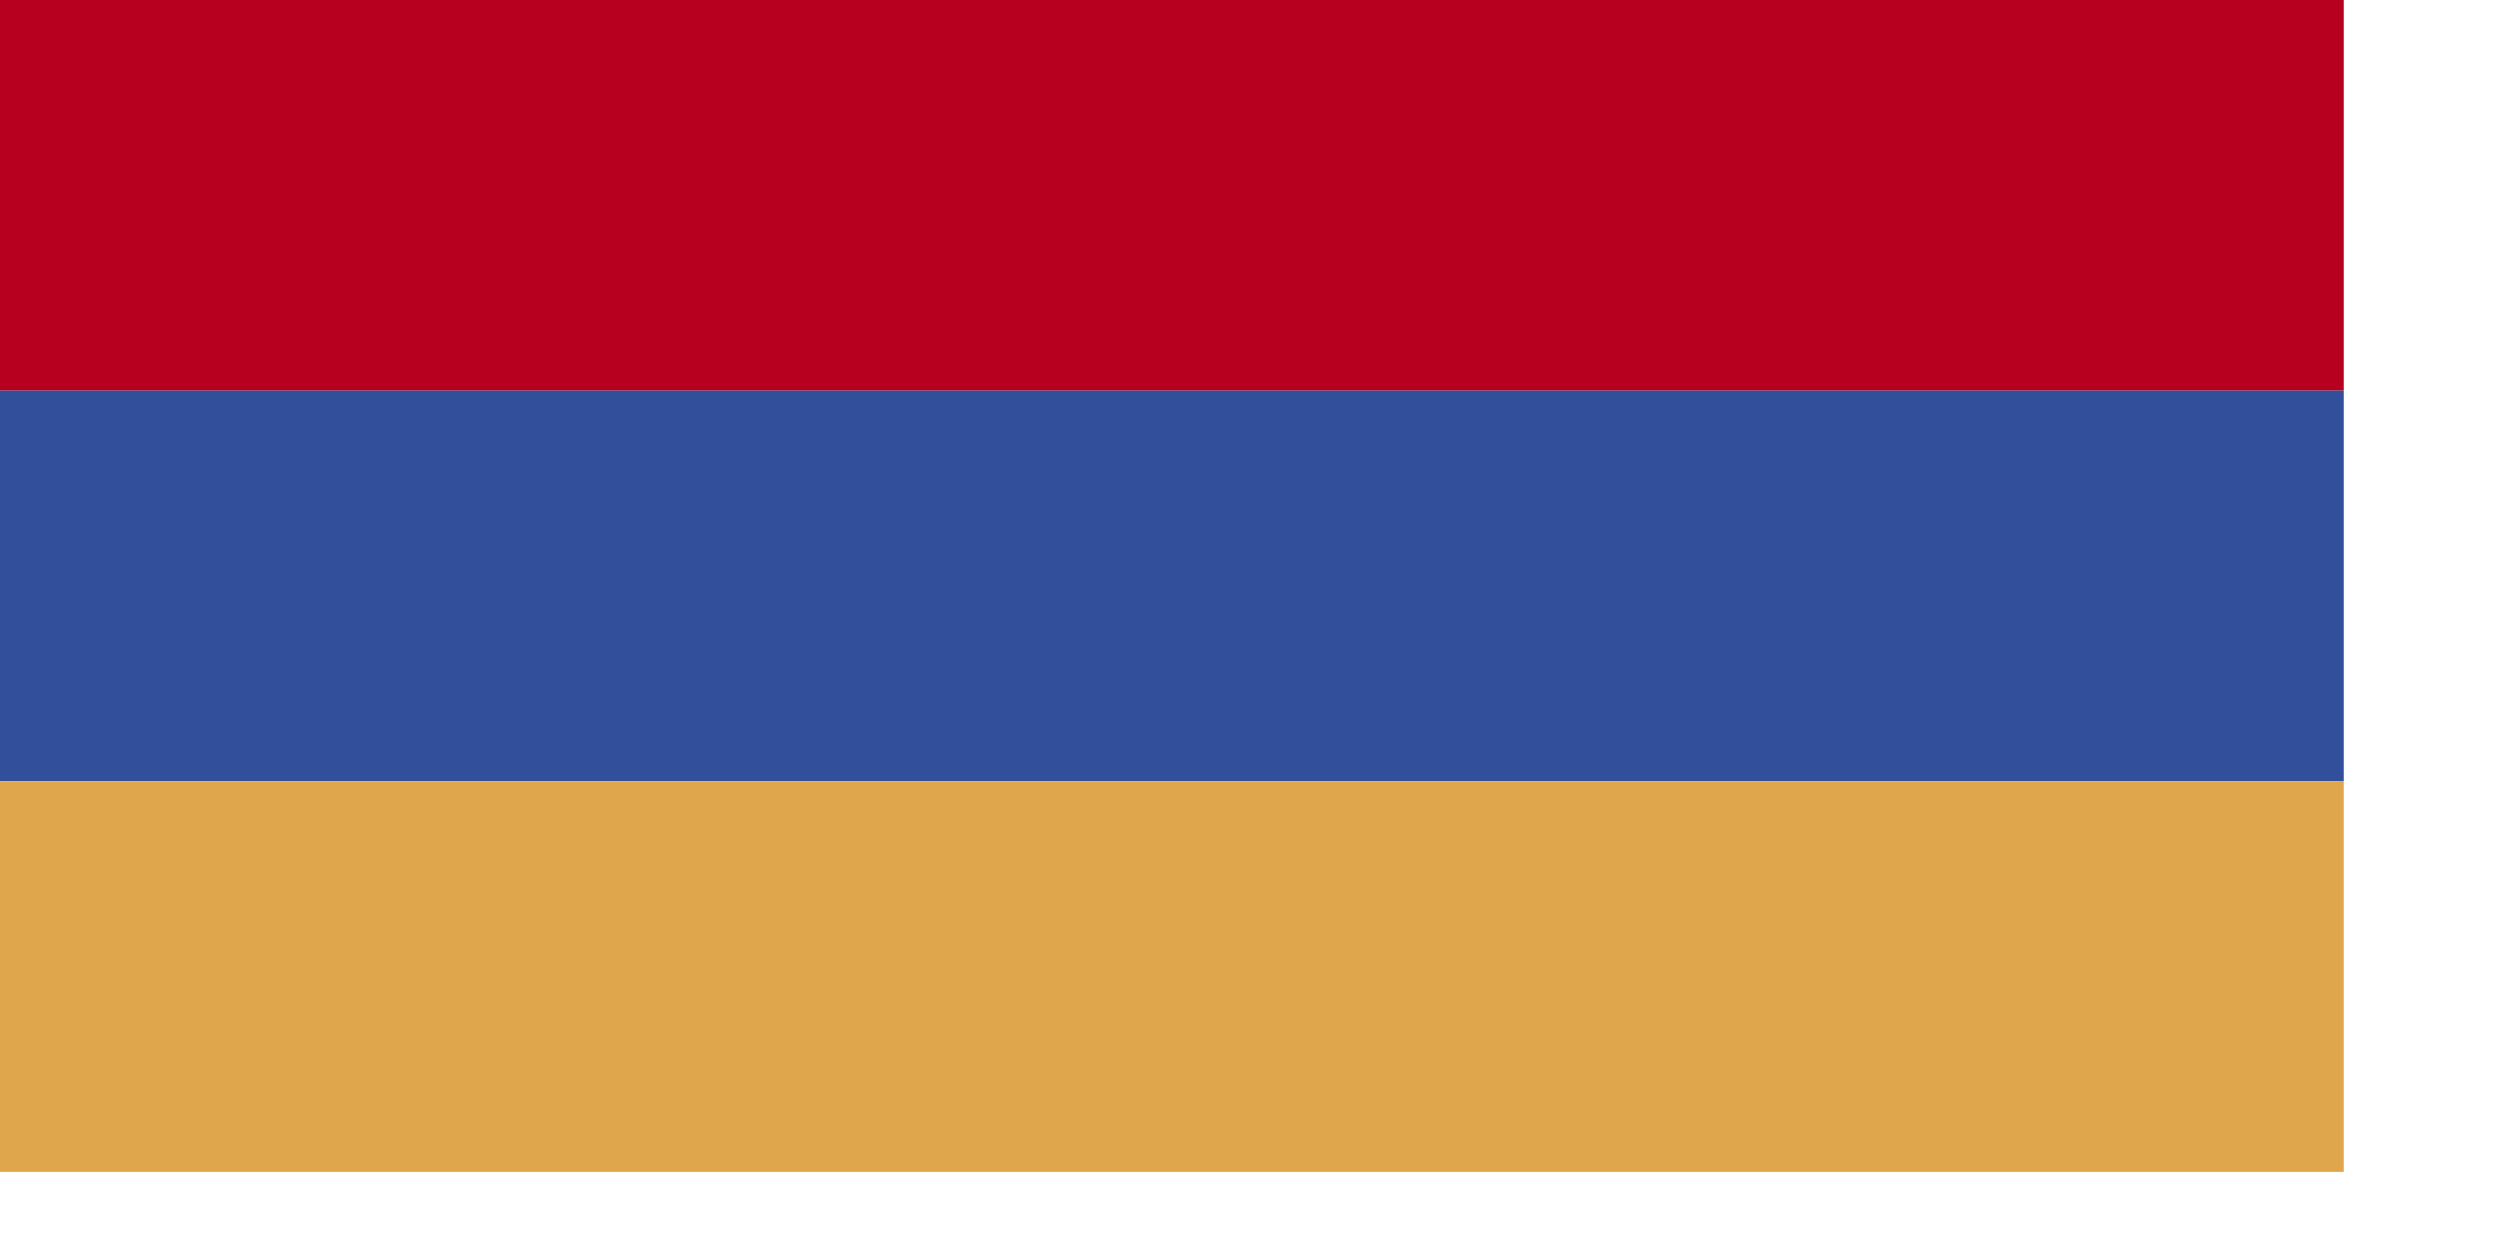
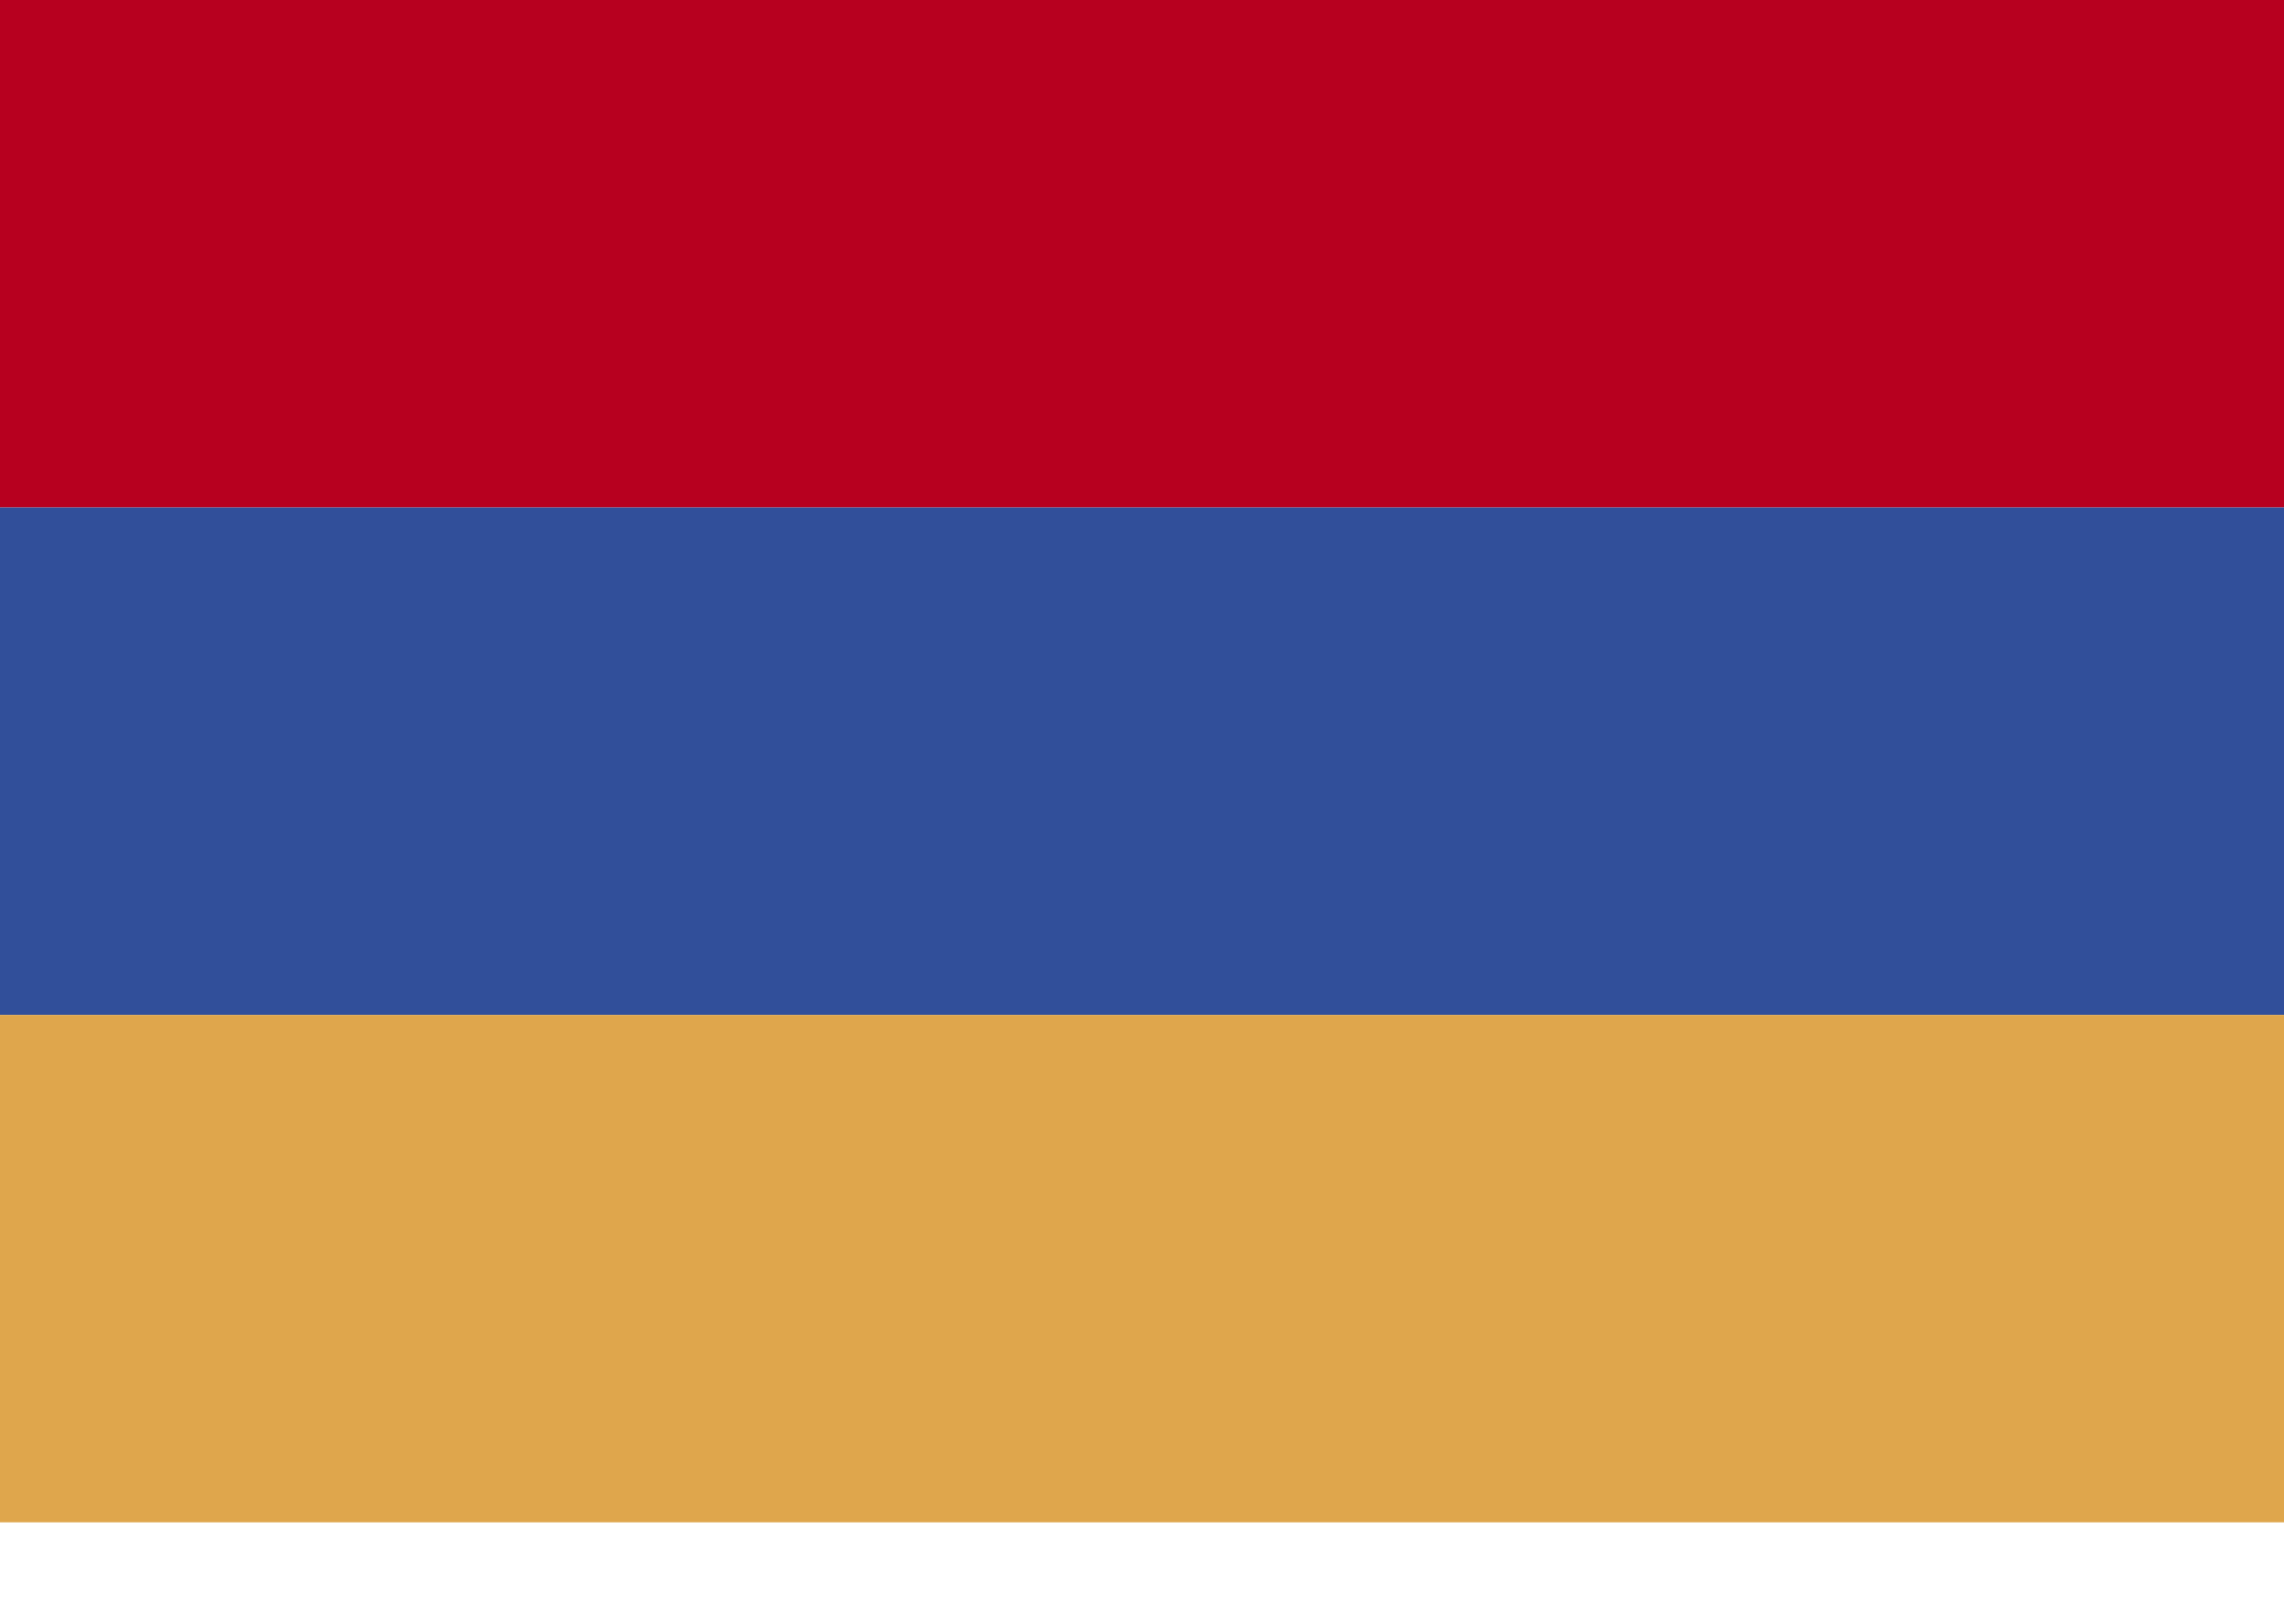
- <svg xmlns="http://www.w3.org/2000/svg" id="svg4664" width="793.701pt" height="396.85pt">
+ <svg xmlns="http://www.w3.org/2000/svg" id="svg4664" width="744.09px" height="396.85pt">
  <defs id="defs4666" />
-   <rect style="fill:#b7001f;fill-opacity:1;fill-rule:evenodd;stroke:#000000;stroke-width:0;stroke-linecap:butt;stroke-linejoin:miter;stroke-miterlimit:4;stroke-opacity:1;" id="rect4673" width="992.125" height="165.363" x="-7.1054274e-15" y="-7.6293952e-07" />
-   <rect style="fill:#314f9a;fill-opacity:1;fill-rule:evenodd;stroke:#000000;stroke-width:0;stroke-linecap:butt;stroke-linejoin:miter;stroke-miterlimit:4;stroke-opacity:1;" id="rect4674" width="992.125" height="165.35" x="0" y="165.362" />
-   <rect style="fill:#dfa64c;fill-opacity:1;fill-rule:evenodd;stroke:#000000;stroke-width:0;stroke-linecap:butt;stroke-linejoin:miter;stroke-miterlimit:4;stroke-opacity:1;" id="rect4675" width="992.125" height="165.35" x="0" y="330.712" />
+   <rect style="fill:#b7001f;fill-opacity:1;fill-rule:evenodd;stroke:#000000;stroke-width:0;stroke-linecap:butt;stroke-linejoin:miter;stroke-miterlimit:4;stroke-opacity:1" id="rect4673" width="744.09" height="165.363" x="-7.1054274e-15" y="-7.6293952e-07" />
+   <rect style="fill:#314f9a;fill-opacity:1;fill-rule:evenodd;stroke:#000000;stroke-width:0;stroke-linecap:butt;stroke-linejoin:miter;stroke-miterlimit:4;stroke-opacity:1" id="rect4674" width="744.09" height="165.35" x="-1.7763837e-15" y="165.362" />
+   <rect style="fill:#dfa64c;fill-opacity:1;fill-rule:evenodd;stroke:#000000;stroke-width:0;stroke-linecap:butt;stroke-linejoin:miter;stroke-miterlimit:4;stroke-opacity:1" id="rect4675" width="744.09" height="165.35" x="-1.7763837e-15" y="330.712" />
</svg>
